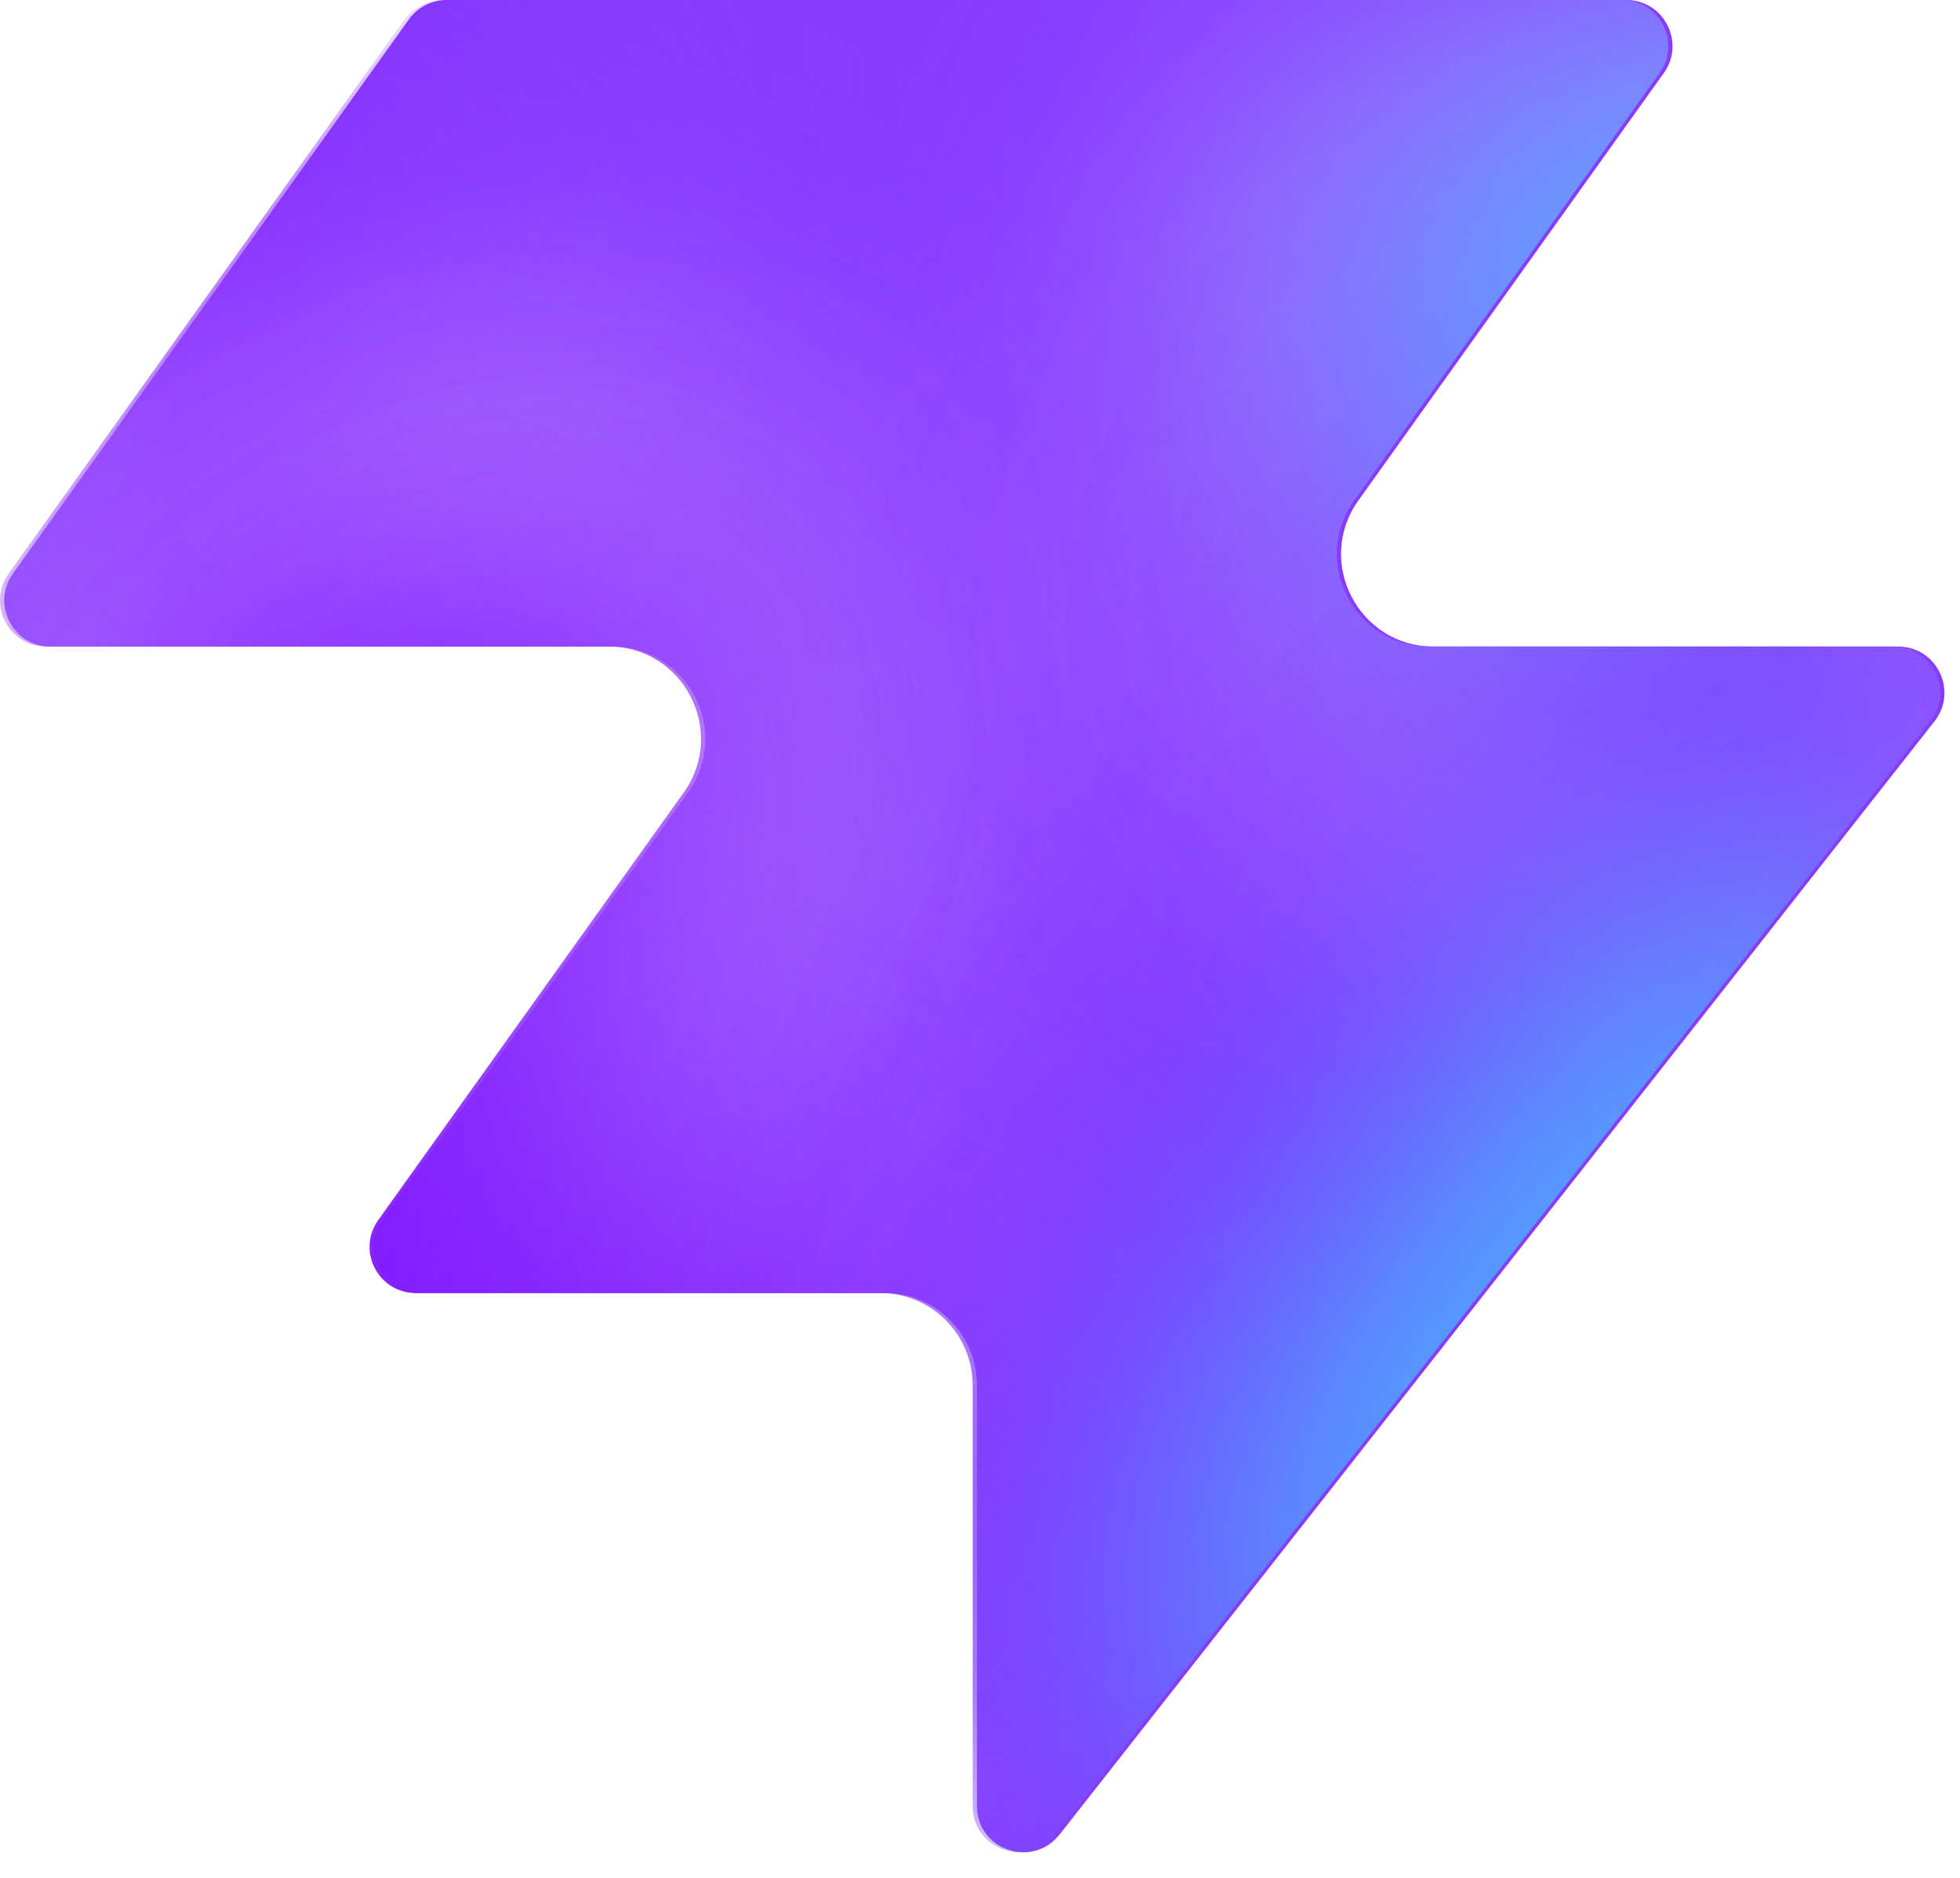
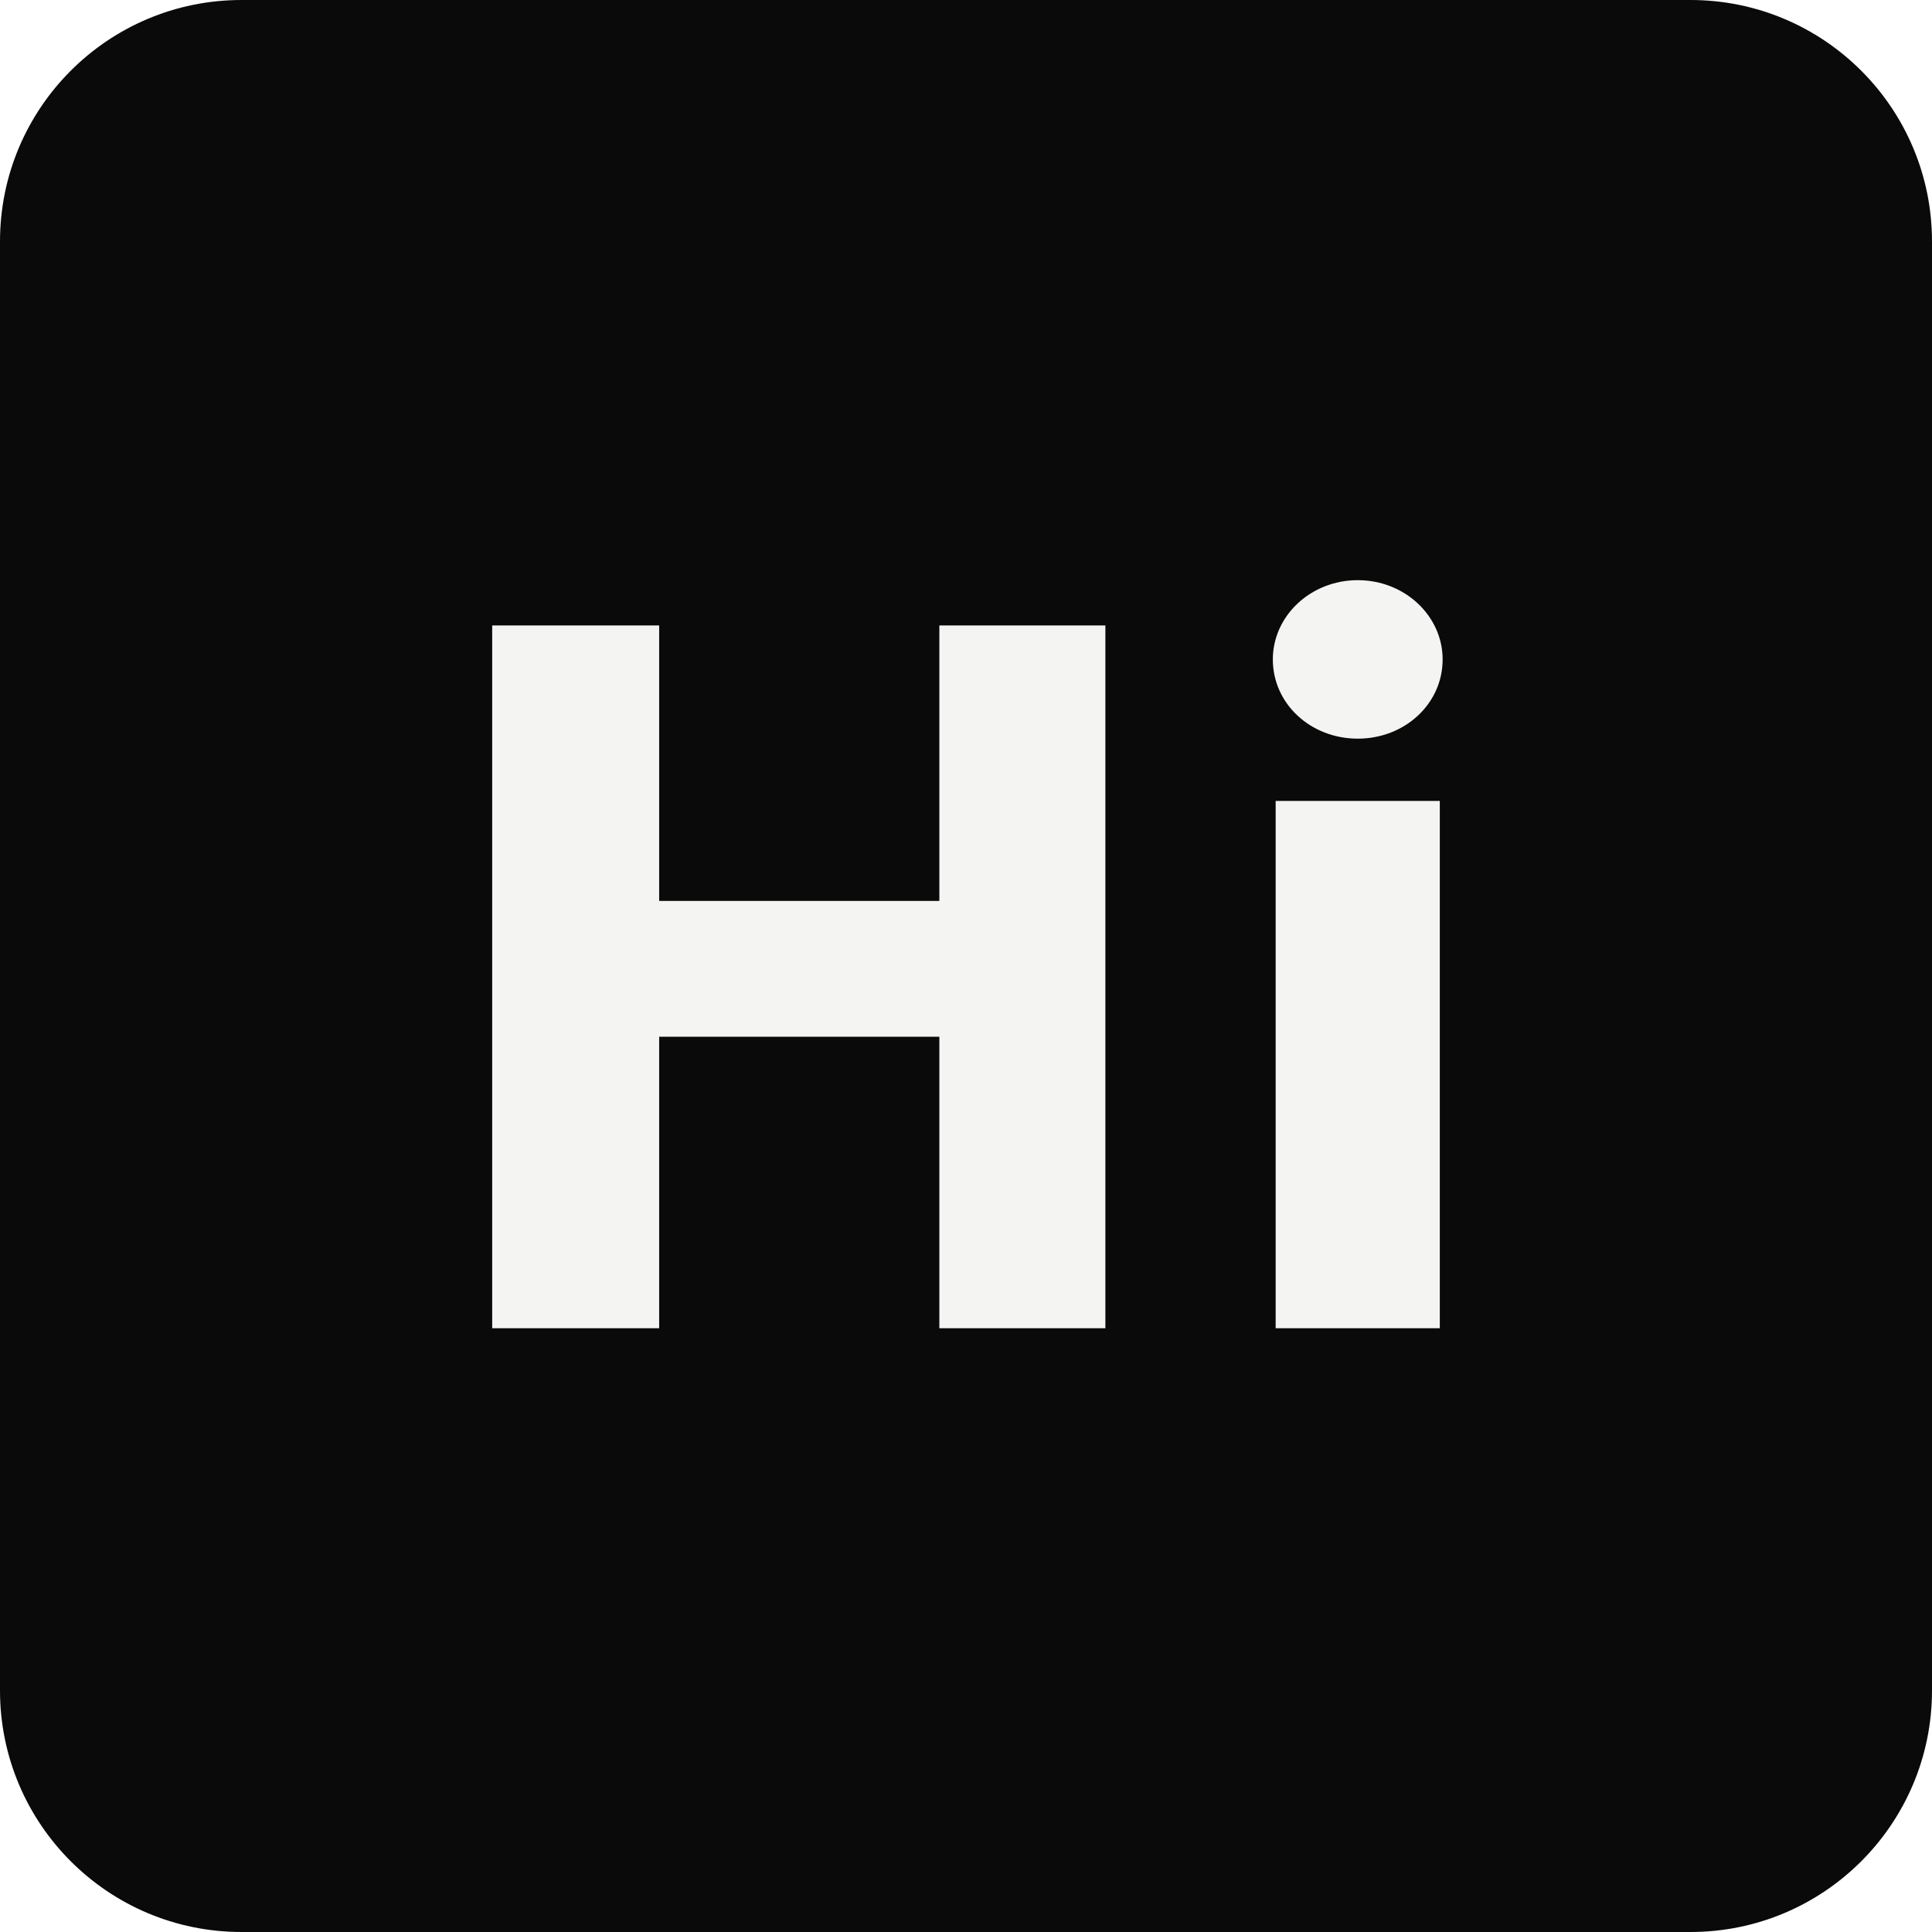
- <svg xmlns="http://www.w3.org/2000/svg" width="48" height="46" fill="none" viewBox="0 0 48 46">
-   <path fill="#863bff" d="M25.946 44.938c-.664.845-2.021.375-2.021-.698V33.937a2.26 2.26 0 0 0-2.262-2.262H10.287c-.92 0-1.456-1.04-.92-1.788l7.48-10.471c1.07-1.497 0-3.578-1.842-3.578H1.237c-.92 0-1.456-1.04-.92-1.788L10.013.474c.214-.297.556-.474.92-.474h28.894c.92 0 1.456 1.04.92 1.788l-7.48 10.471c-1.07 1.498 0 3.579 1.842 3.579h11.377c.943 0 1.473 1.088.89 1.83L25.947 44.94z" style="fill:#863bff;fill:color(display-p3 .525 .23 1);fill-opacity:1" />
-   <mask id="a" width="48" height="46" x="0" y="0" maskUnits="userSpaceOnUse" style="mask-type:alpha">
-     <path fill="#000" d="M25.842 44.938c-.664.844-2.021.375-2.021-.698V33.937a2.26 2.26 0 0 0-2.262-2.262H10.183c-.92 0-1.456-1.04-.92-1.788l7.48-10.471c1.07-1.498 0-3.579-1.842-3.579H1.133c-.92 0-1.456-1.04-.92-1.787L9.91.473c.214-.297.556-.474.92-.474h28.894c.92 0 1.456 1.04.92 1.788l-7.48 10.471c-1.07 1.498 0 3.578 1.842 3.578h11.377c.943 0 1.473 1.088.89 1.832L25.843 44.94z" style="fill:#000;fill-opacity:1" />
-   </mask>
-   <g mask="url(#a)">
-     <g filter="url(#b)">
-       <ellipse cx="5.508" cy="14.704" fill="#ede6ff" rx="5.508" ry="14.704" style="fill:#ede6ff;fill:color(display-p3 .927 .903 1);fill-opacity:1" transform="matrix(.00324 1 1 -.00324 -4.47 31.516)" />
-     </g>
-     <g filter="url(#c)">
-       <ellipse cx="10.399" cy="29.851" fill="#ede6ff" rx="10.399" ry="29.851" style="fill:#ede6ff;fill:color(display-p3 .927 .903 1);fill-opacity:1" transform="matrix(.00324 1 1 -.00324 -39.328 7.883)" />
-     </g>
-     <g filter="url(#d)">
-       <ellipse cx="5.508" cy="30.487" fill="#7e14ff" rx="5.508" ry="30.487" style="fill:#7e14ff;fill:color(display-p3 .492 .077 1);fill-opacity:1" transform="rotate(89.814 -25.913 -14.639)scale(1 -1)" />
-     </g>
-     <g filter="url(#e)">
-       <ellipse cx="5.508" cy="30.599" fill="#7e14ff" rx="5.508" ry="30.599" style="fill:#7e14ff;fill:color(display-p3 .492 .077 1);fill-opacity:1" transform="rotate(89.814 -32.644 -3.334)scale(1 -1)" />
-     </g>
-     <g filter="url(#f)">
-       <ellipse cx="5.508" cy="30.599" fill="#7e14ff" rx="5.508" ry="30.599" style="fill:#7e14ff;fill:color(display-p3 .492 .077 1);fill-opacity:1" transform="matrix(.00324 1 1 -.00324 -34.34 30.47)" />
-     </g>
-     <g filter="url(#g)">
-       <ellipse cx="14.072" cy="22.078" fill="#ede6ff" rx="14.072" ry="22.078" style="fill:#ede6ff;fill:color(display-p3 .927 .903 1);fill-opacity:1" transform="rotate(93.35 24.506 48.493)scale(-1 1)" />
-     </g>
-     <g filter="url(#h)">
-       <ellipse cx="3.47" cy="21.501" fill="#7e14ff" rx="3.47" ry="21.501" style="fill:#7e14ff;fill:color(display-p3 .492 .077 1);fill-opacity:1" transform="rotate(89.009 28.708 47.59)scale(-1 1)" />
-     </g>
-     <g filter="url(#i)">
-       <ellipse cx="3.47" cy="21.501" fill="#7e14ff" rx="3.47" ry="21.501" style="fill:#7e14ff;fill:color(display-p3 .492 .077 1);fill-opacity:1" transform="rotate(89.009 28.708 47.59)scale(-1 1)" />
-     </g>
-     <g filter="url(#j)">
-       <ellipse cx=".387" cy="8.972" fill="#7e14ff" rx="4.407" ry="29.108" style="fill:#7e14ff;fill:color(display-p3 .492 .077 1);fill-opacity:1" transform="rotate(39.51 .387 8.972)" />
-     </g>
-     <g filter="url(#k)">
-       <ellipse cx="47.523" cy="-6.092" fill="#7e14ff" rx="4.407" ry="29.108" style="fill:#7e14ff;fill:color(display-p3 .492 .077 1);fill-opacity:1" transform="rotate(37.892 47.523 -6.092)" />
-     </g>
-     <g filter="url(#l)">
-       <ellipse cx="41.412" cy="6.333" fill="#47bfff" rx="5.971" ry="9.665" style="fill:#47bfff;fill:color(display-p3 .28 .748 1);fill-opacity:1" transform="rotate(37.892 41.412 6.333)" />
-     </g>
-     <g filter="url(#m)">
-       <ellipse cx="-1.879" cy="38.332" fill="#7e14ff" rx="4.407" ry="29.108" style="fill:#7e14ff;fill:color(display-p3 .492 .077 1);fill-opacity:1" transform="rotate(37.892 -1.88 38.332)" />
-     </g>
-     <g filter="url(#n)">
-       <ellipse cx="-1.879" cy="38.332" fill="#7e14ff" rx="4.407" ry="29.108" style="fill:#7e14ff;fill:color(display-p3 .492 .077 1);fill-opacity:1" transform="rotate(37.892 -1.88 38.332)" />
-     </g>
-     <g filter="url(#o)">
-       <ellipse cx="35.651" cy="29.907" fill="#7e14ff" rx="4.407" ry="29.108" style="fill:#7e14ff;fill:color(display-p3 .492 .077 1);fill-opacity:1" transform="rotate(37.892 35.651 29.907)" />
-     </g>
-     <g filter="url(#p)">
-       <ellipse cx="38.418" cy="32.4" fill="#47bfff" rx="5.971" ry="15.297" style="fill:#47bfff;fill:color(display-p3 .28 .748 1);fill-opacity:1" transform="rotate(37.892 38.418 32.4)" />
-     </g>
-   </g>
-   <defs>
-     <filter id="b" width="60.045" height="41.654" x="-19.77" y="16.149" color-interpolation-filters="sRGB" filterUnits="userSpaceOnUse">
-       <feFlood flood-opacity="0" result="BackgroundImageFix" />
-       <feBlend in="SourceGraphic" in2="BackgroundImageFix" result="shape" />
-       <feGaussianBlur result="effect1_foregroundBlur_2002_17158" stdDeviation="7.659" />
-     </filter>
-     <filter id="c" width="90.34" height="51.437" x="-54.613" y="-7.533" color-interpolation-filters="sRGB" filterUnits="userSpaceOnUse">
-       <feFlood flood-opacity="0" result="BackgroundImageFix" />
-       <feBlend in="SourceGraphic" in2="BackgroundImageFix" result="shape" />
-       <feGaussianBlur result="effect1_foregroundBlur_2002_17158" stdDeviation="7.659" />
-     </filter>
-     <filter id="d" width="79.355" height="29.4" x="-49.64" y="2.03" color-interpolation-filters="sRGB" filterUnits="userSpaceOnUse">
-       <feFlood flood-opacity="0" result="BackgroundImageFix" />
-       <feBlend in="SourceGraphic" in2="BackgroundImageFix" result="shape" />
-       <feGaussianBlur result="effect1_foregroundBlur_2002_17158" stdDeviation="4.596" />
-     </filter>
-     <filter id="e" width="79.579" height="29.4" x="-45.045" y="20.029" color-interpolation-filters="sRGB" filterUnits="userSpaceOnUse">
-       <feFlood flood-opacity="0" result="BackgroundImageFix" />
-       <feBlend in="SourceGraphic" in2="BackgroundImageFix" result="shape" />
-       <feGaussianBlur result="effect1_foregroundBlur_2002_17158" stdDeviation="4.596" />
-     </filter>
-     <filter id="f" width="79.579" height="29.4" x="-43.513" y="21.178" color-interpolation-filters="sRGB" filterUnits="userSpaceOnUse">
-       <feFlood flood-opacity="0" result="BackgroundImageFix" />
-       <feBlend in="SourceGraphic" in2="BackgroundImageFix" result="shape" />
-       <feGaussianBlur result="effect1_foregroundBlur_2002_17158" stdDeviation="4.596" />
-     </filter>
-     <filter id="g" width="74.749" height="58.852" x="15.756" y="-17.901" color-interpolation-filters="sRGB" filterUnits="userSpaceOnUse">
-       <feFlood flood-opacity="0" result="BackgroundImageFix" />
-       <feBlend in="SourceGraphic" in2="BackgroundImageFix" result="shape" />
-       <feGaussianBlur result="effect1_foregroundBlur_2002_17158" stdDeviation="7.659" />
-     </filter>
-     <filter id="h" width="61.377" height="25.362" x="23.548" y="2.284" color-interpolation-filters="sRGB" filterUnits="userSpaceOnUse">
-       <feFlood flood-opacity="0" result="BackgroundImageFix" />
-       <feBlend in="SourceGraphic" in2="BackgroundImageFix" result="shape" />
-       <feGaussianBlur result="effect1_foregroundBlur_2002_17158" stdDeviation="4.596" />
-     </filter>
-     <filter id="i" width="61.377" height="25.362" x="23.548" y="2.284" color-interpolation-filters="sRGB" filterUnits="userSpaceOnUse">
-       <feFlood flood-opacity="0" result="BackgroundImageFix" />
-       <feBlend in="SourceGraphic" in2="BackgroundImageFix" result="shape" />
-       <feGaussianBlur result="effect1_foregroundBlur_2002_17158" stdDeviation="4.596" />
-     </filter>
-     <filter id="j" width="56.045" height="63.649" x="-27.636" y="-22.853" color-interpolation-filters="sRGB" filterUnits="userSpaceOnUse">
-       <feFlood flood-opacity="0" result="BackgroundImageFix" />
-       <feBlend in="SourceGraphic" in2="BackgroundImageFix" result="shape" />
-       <feGaussianBlur result="effect1_foregroundBlur_2002_17158" stdDeviation="4.596" />
-     </filter>
-     <filter id="k" width="54.814" height="64.646" x="20.116" y="-38.415" color-interpolation-filters="sRGB" filterUnits="userSpaceOnUse">
-       <feFlood flood-opacity="0" result="BackgroundImageFix" />
-       <feBlend in="SourceGraphic" in2="BackgroundImageFix" result="shape" />
-       <feGaussianBlur result="effect1_foregroundBlur_2002_17158" stdDeviation="4.596" />
-     </filter>
-     <filter id="l" width="33.541" height="35.313" x="24.641" y="-11.323" color-interpolation-filters="sRGB" filterUnits="userSpaceOnUse">
-       <feFlood flood-opacity="0" result="BackgroundImageFix" />
-       <feBlend in="SourceGraphic" in2="BackgroundImageFix" result="shape" />
-       <feGaussianBlur result="effect1_foregroundBlur_2002_17158" stdDeviation="4.596" />
-     </filter>
-     <filter id="m" width="54.814" height="64.646" x="-29.286" y="6.009" color-interpolation-filters="sRGB" filterUnits="userSpaceOnUse">
-       <feFlood flood-opacity="0" result="BackgroundImageFix" />
-       <feBlend in="SourceGraphic" in2="BackgroundImageFix" result="shape" />
-       <feGaussianBlur result="effect1_foregroundBlur_2002_17158" stdDeviation="4.596" />
-     </filter>
-     <filter id="n" width="54.814" height="64.646" x="-29.286" y="6.009" color-interpolation-filters="sRGB" filterUnits="userSpaceOnUse">
-       <feFlood flood-opacity="0" result="BackgroundImageFix" />
-       <feBlend in="SourceGraphic" in2="BackgroundImageFix" result="shape" />
-       <feGaussianBlur result="effect1_foregroundBlur_2002_17158" stdDeviation="4.596" />
-     </filter>
-     <filter id="o" width="54.814" height="64.646" x="8.244" y="-2.416" color-interpolation-filters="sRGB" filterUnits="userSpaceOnUse">
-       <feFlood flood-opacity="0" result="BackgroundImageFix" />
-       <feBlend in="SourceGraphic" in2="BackgroundImageFix" result="shape" />
-       <feGaussianBlur result="effect1_foregroundBlur_2002_17158" stdDeviation="4.596" />
-     </filter>
-     <filter id="p" width="39.409" height="43.623" x="18.713" y="10.588" color-interpolation-filters="sRGB" filterUnits="userSpaceOnUse">
-       <feFlood flood-opacity="0" result="BackgroundImageFix" />
-       <feBlend in="SourceGraphic" in2="BackgroundImageFix" result="shape" />
-       <feGaussianBlur result="effect1_foregroundBlur_2002_17158" stdDeviation="4.596" />
-     </filter>
-   </defs>
+ <svg xmlns="http://www.w3.org/2000/svg" width="32" height="32" viewBox="0 0 32 32">
+   <rect width="32" height="32" rx="4" fill="#0a0a0a" />
+   <text x="16" y="22" font-family="system-ui,-apple-system,sans-serif" font-weight="800" font-size="16" fill="#f4f4f2" text-anchor="middle" letter-spacing="1">Hi</text>
</svg>
